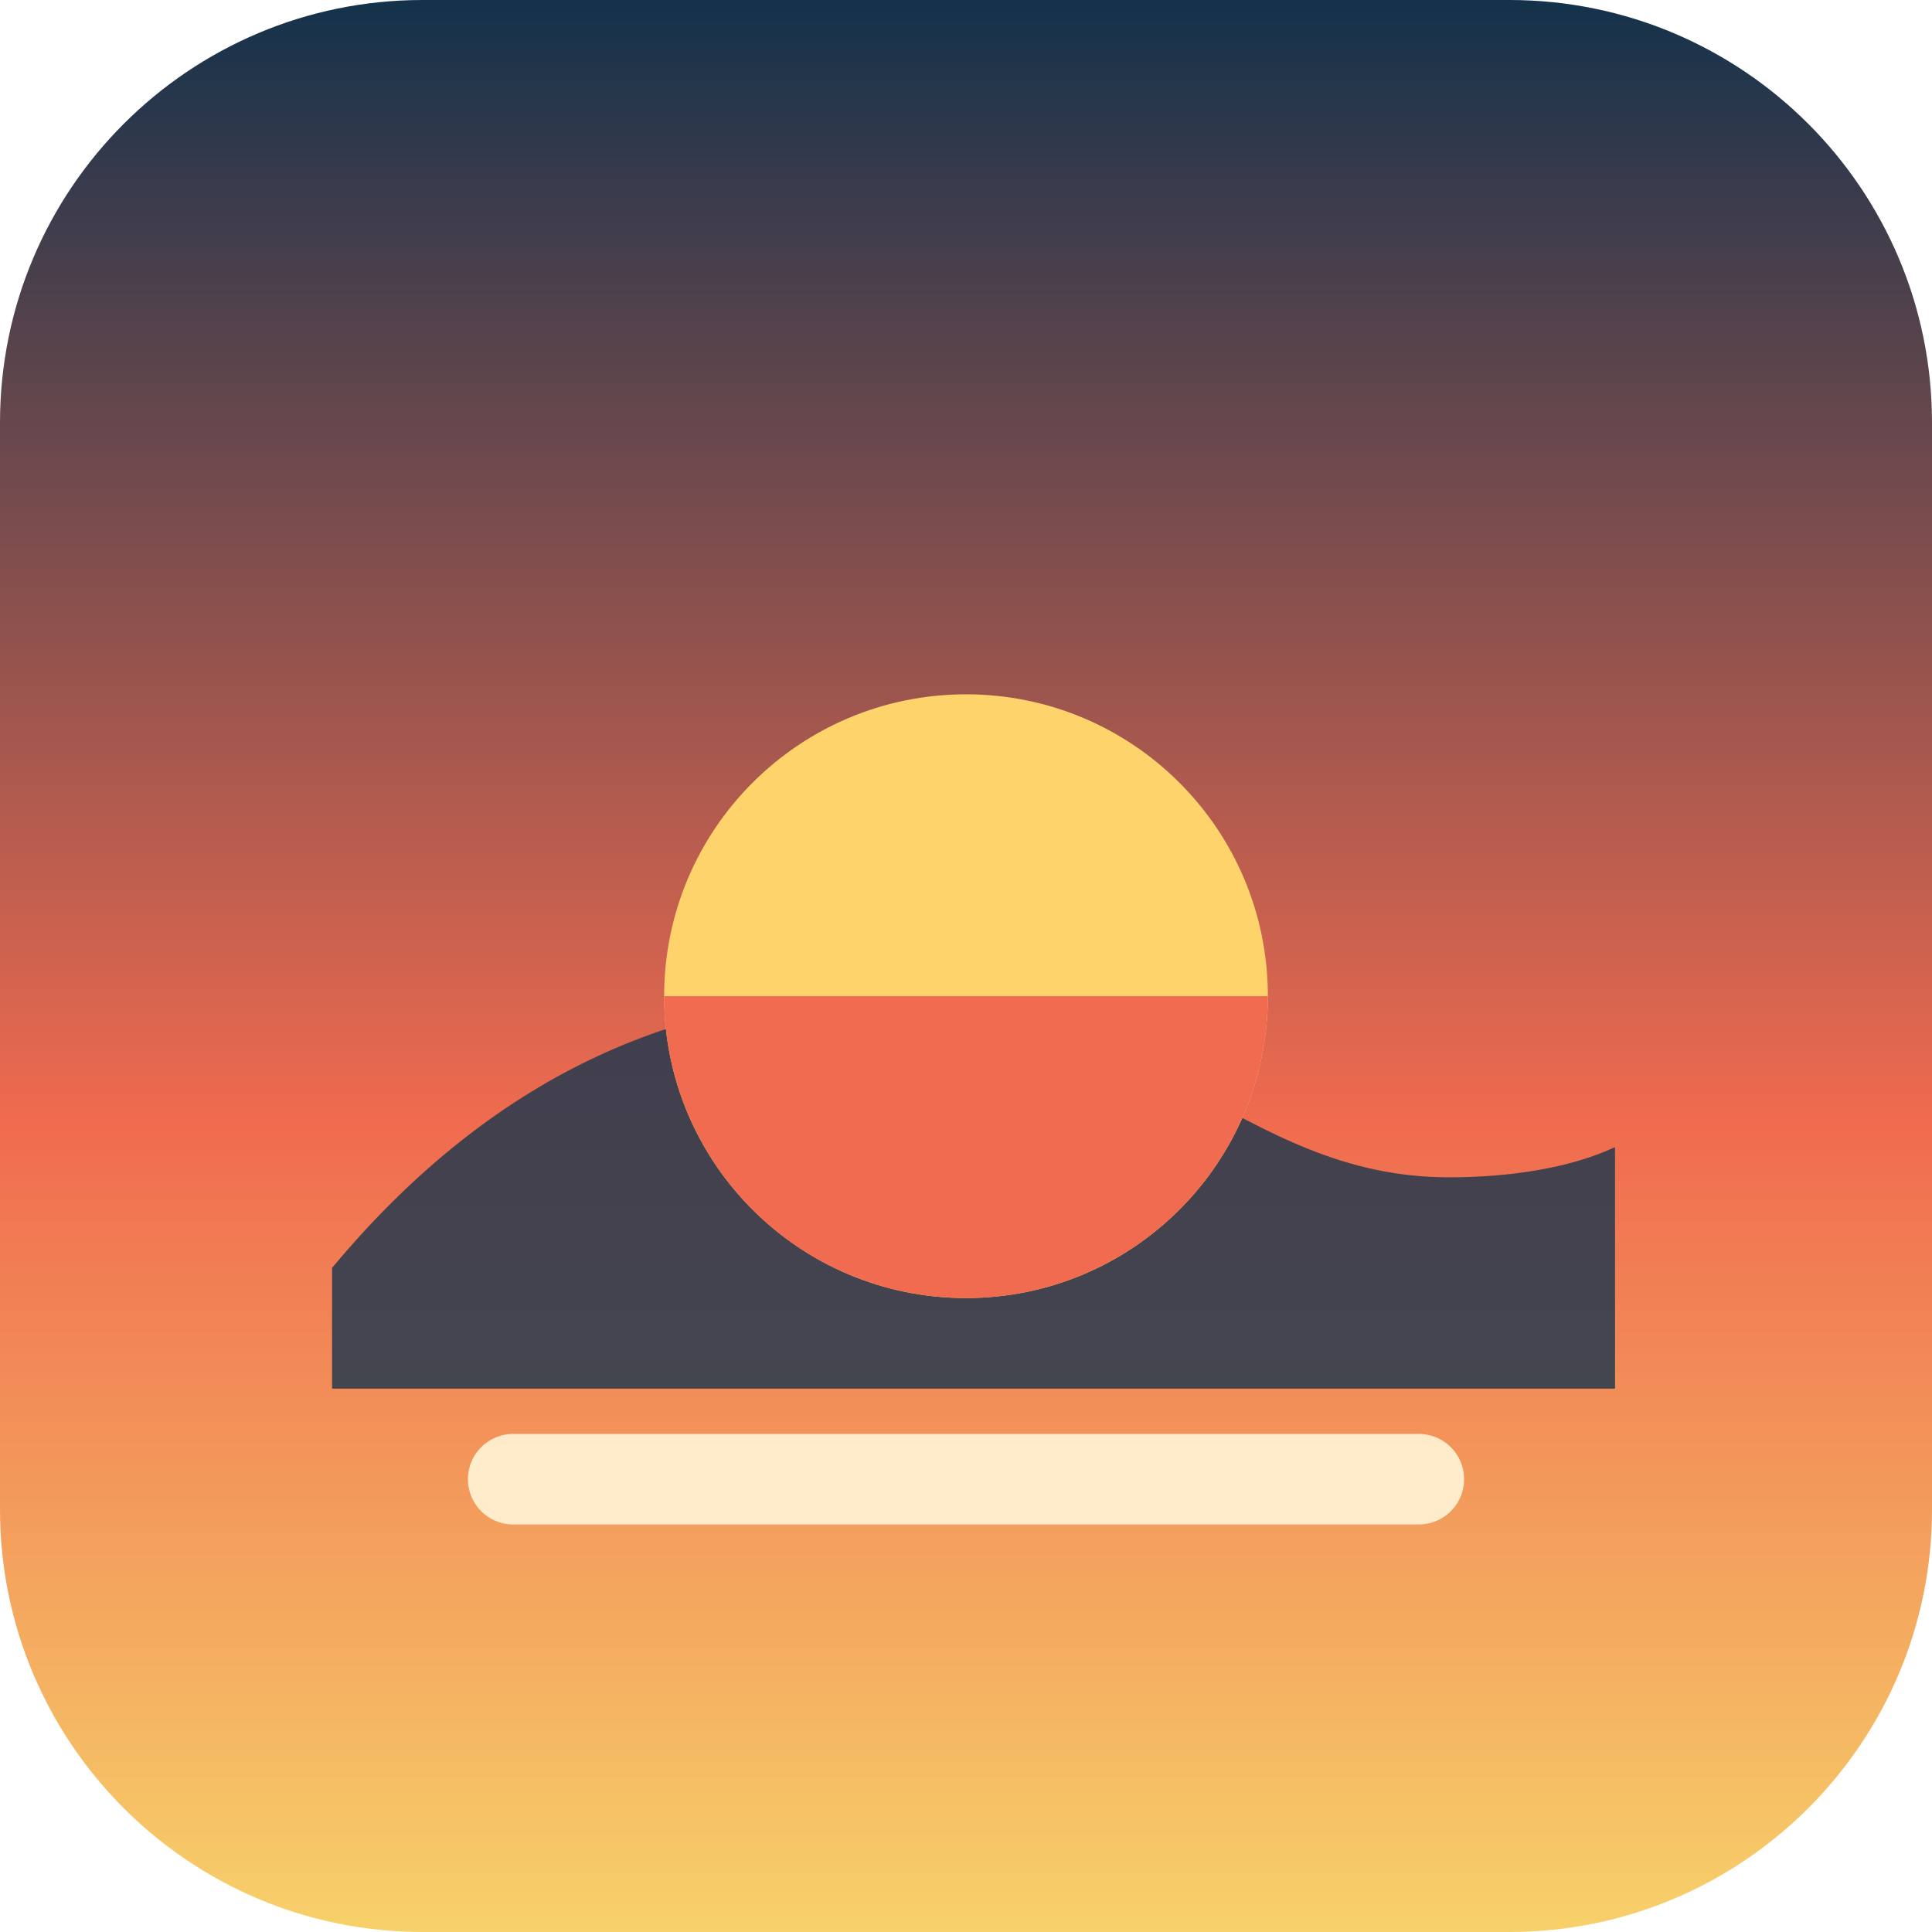
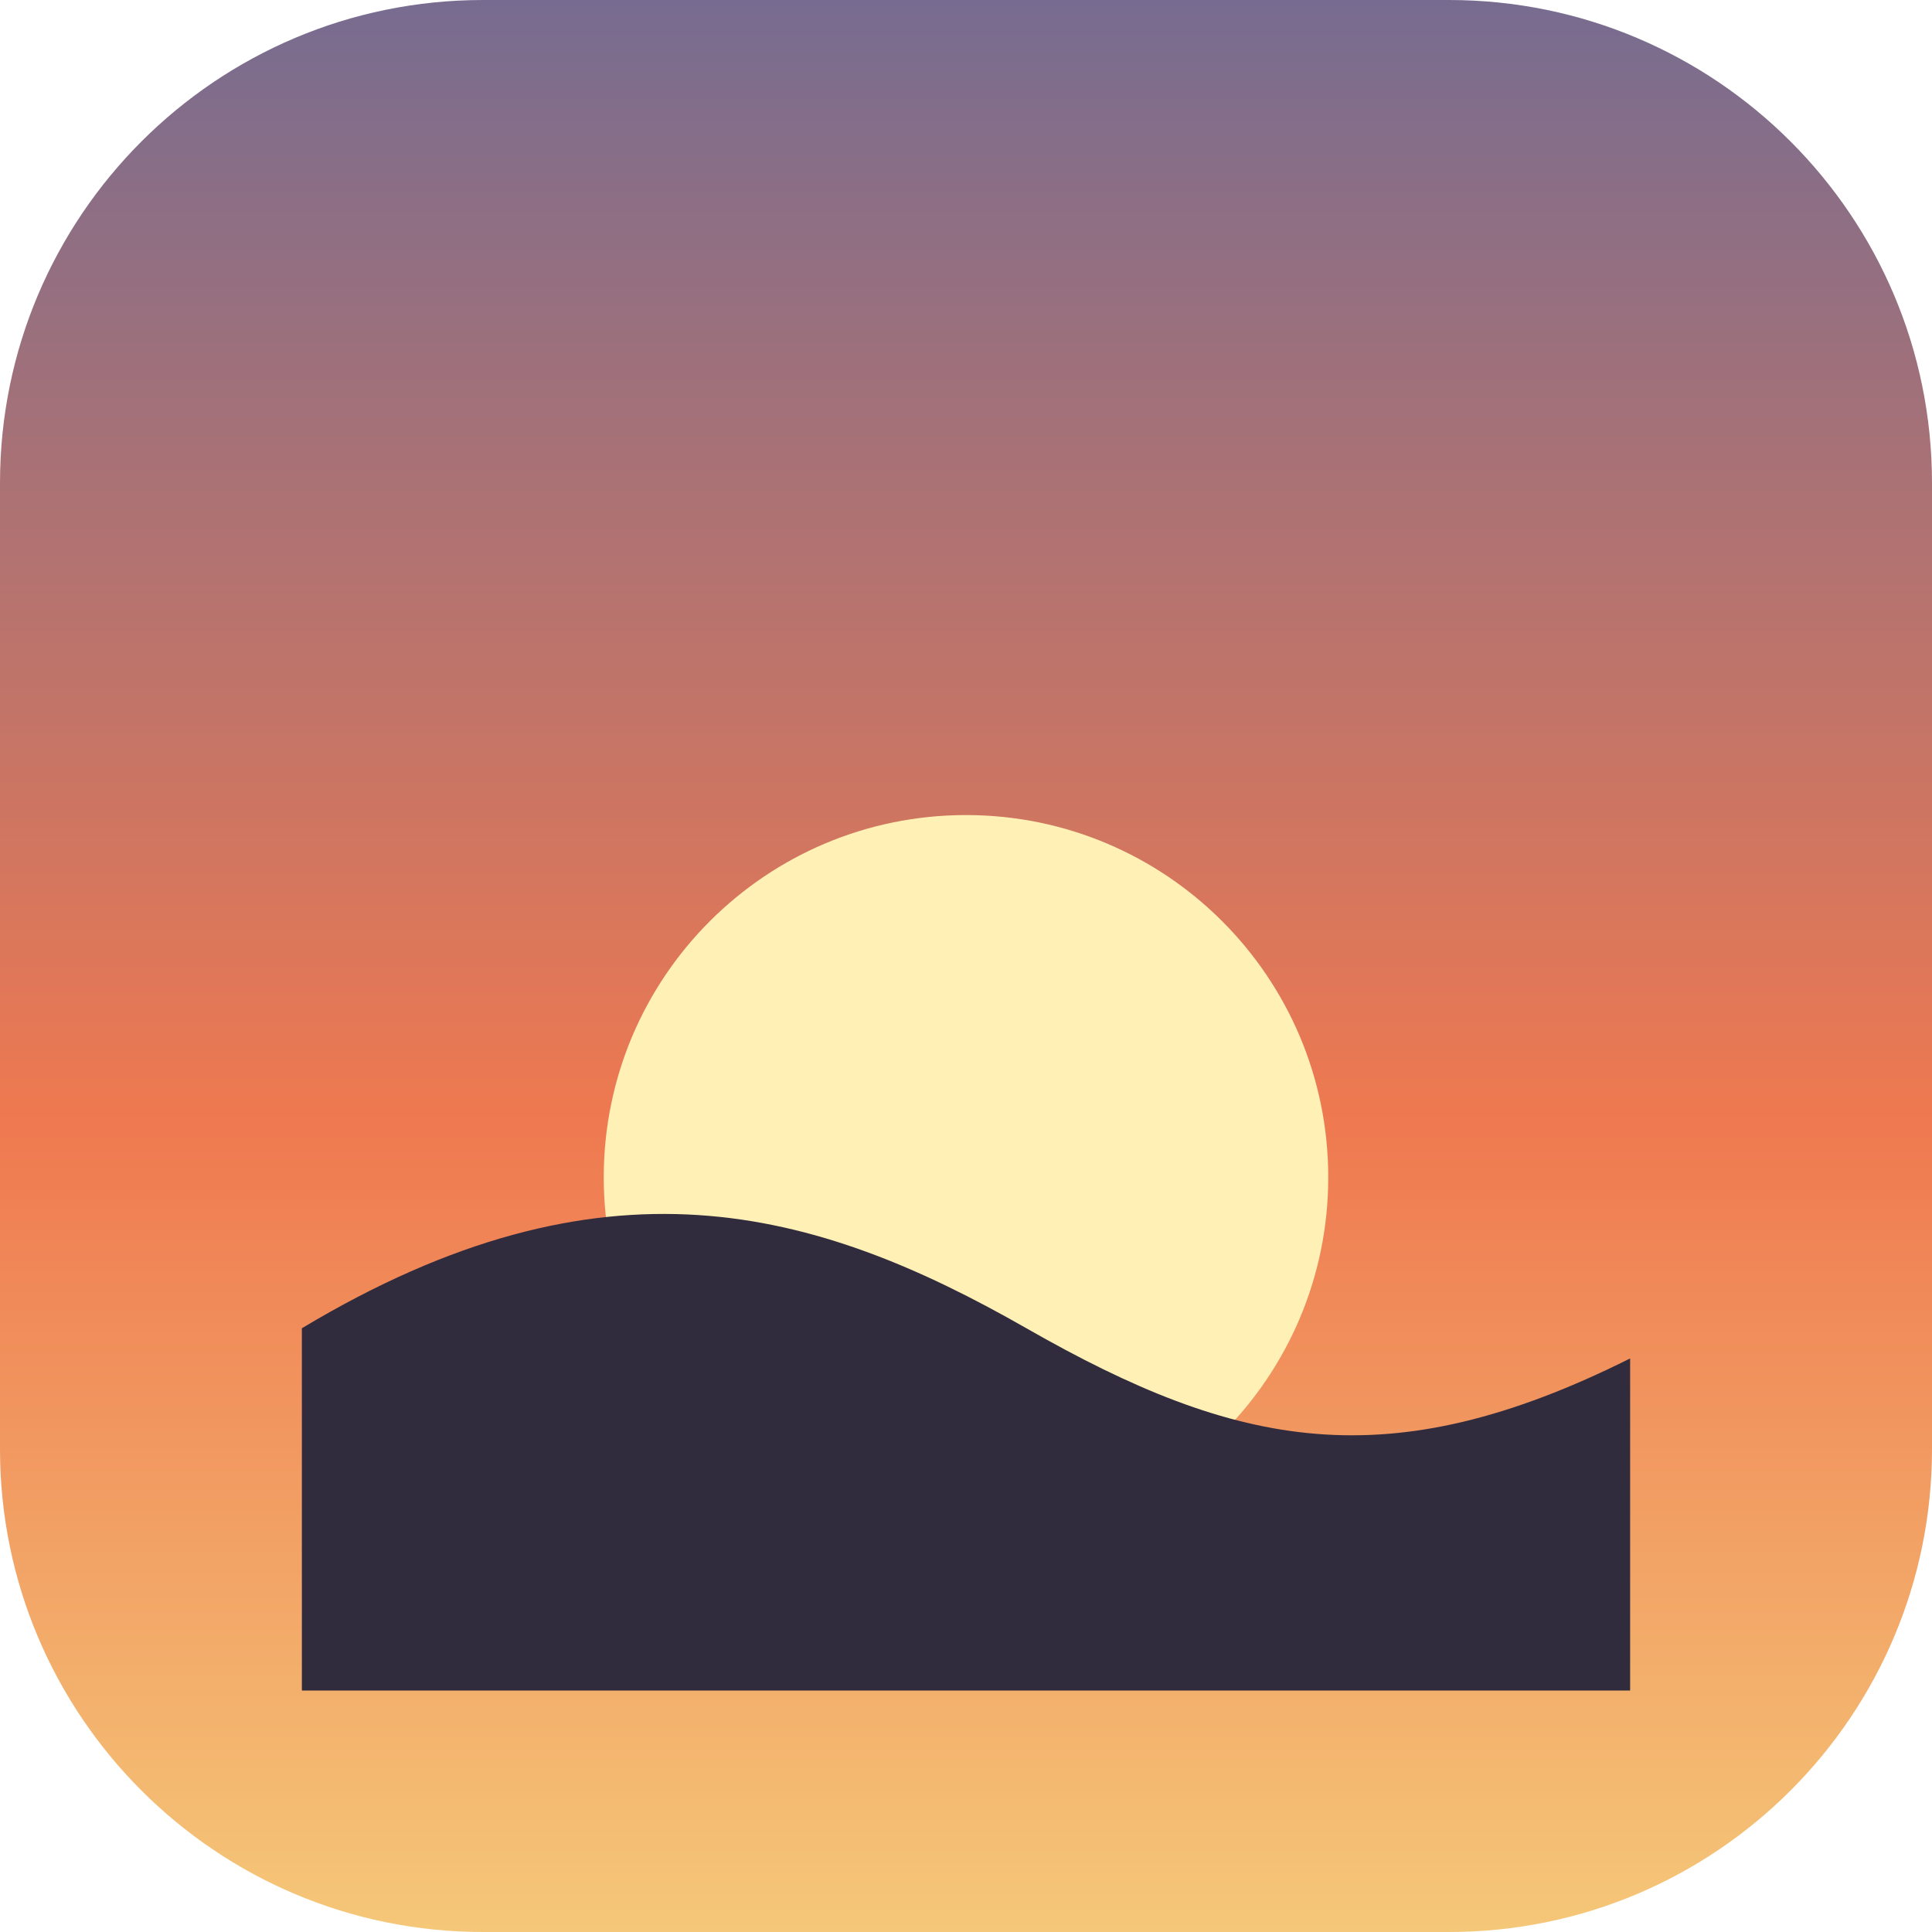
<svg xmlns="http://www.w3.org/2000/svg" viewBox="0 0 64 64">
  <defs>
    <linearGradient id="sky" x1="0" y1="0" x2="0" y2="1">
-       <stop offset="0%" stop-color="#12314b" />
-       <stop offset="58%" stop-color="#f06b4f" />
-       <stop offset="100%" stop-color="#f7d26a" />
+       <stop offset="0" stop-color="#766c91" />
+       <stop offset="0.58" stop-color="#ef7950" />
+       <stop offset="1" stop-color="#f5c879" />
    </linearGradient>
  </defs>
-   <rect width="64" height="64" rx="14" fill="url(#sky)" />
-   <path d="M11 42c5-6 11-9 18-9 9 0 12 6 19 6 2 0 4-.3 5.5-1v8H11z" fill="#24384d" opacity=".85" />
-   <circle cx="32" cy="33" r="10" fill="#ffd36c" />
-   <path d="M22 33a10 10 0 0 0 20 0" fill="#f06b4f" />
-   <path d="M17 49h30" stroke="#fff5d6" stroke-width="3" stroke-linecap="round" opacity=".9" />
+   <rect width="64" height="64" rx="16" fill="url(#sky)" />
+   <circle cx="32" cy="39" r="12" fill="#fff0b5" />
+   <path d="M10 44c10-6 17-4 24 0s12 5 20 1v11H10z" fill="#312b3e" />
</svg>
